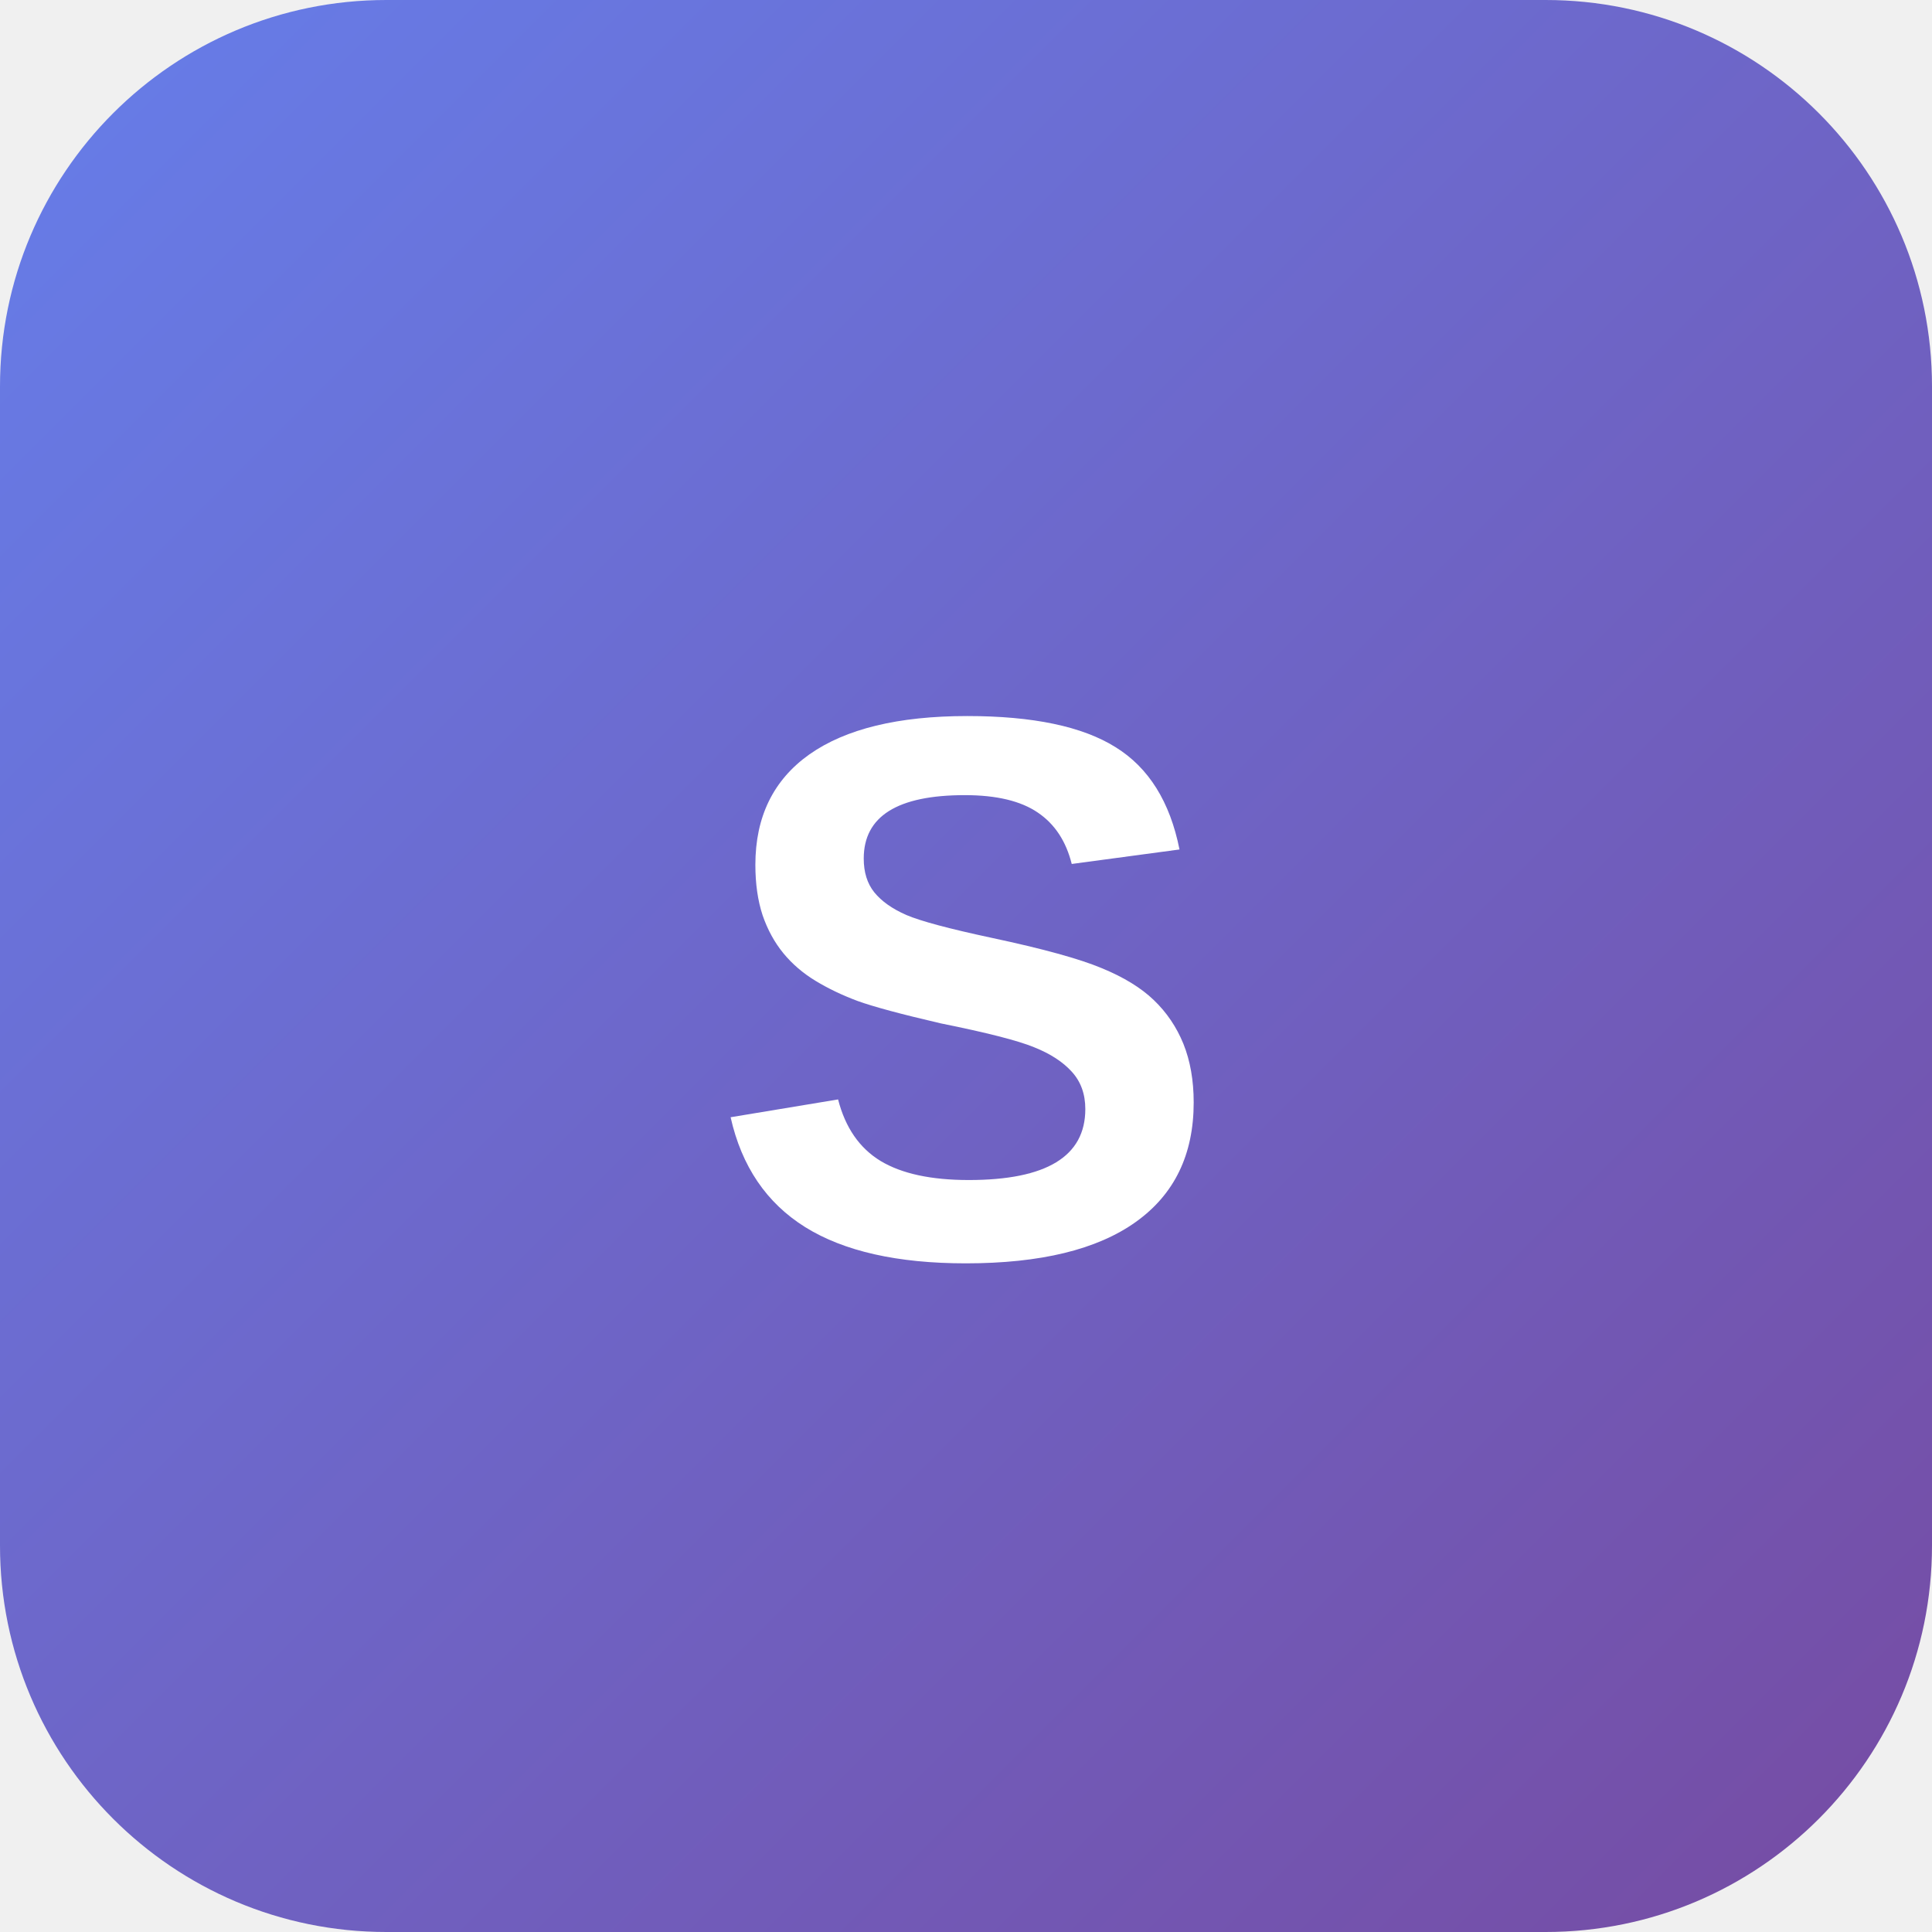
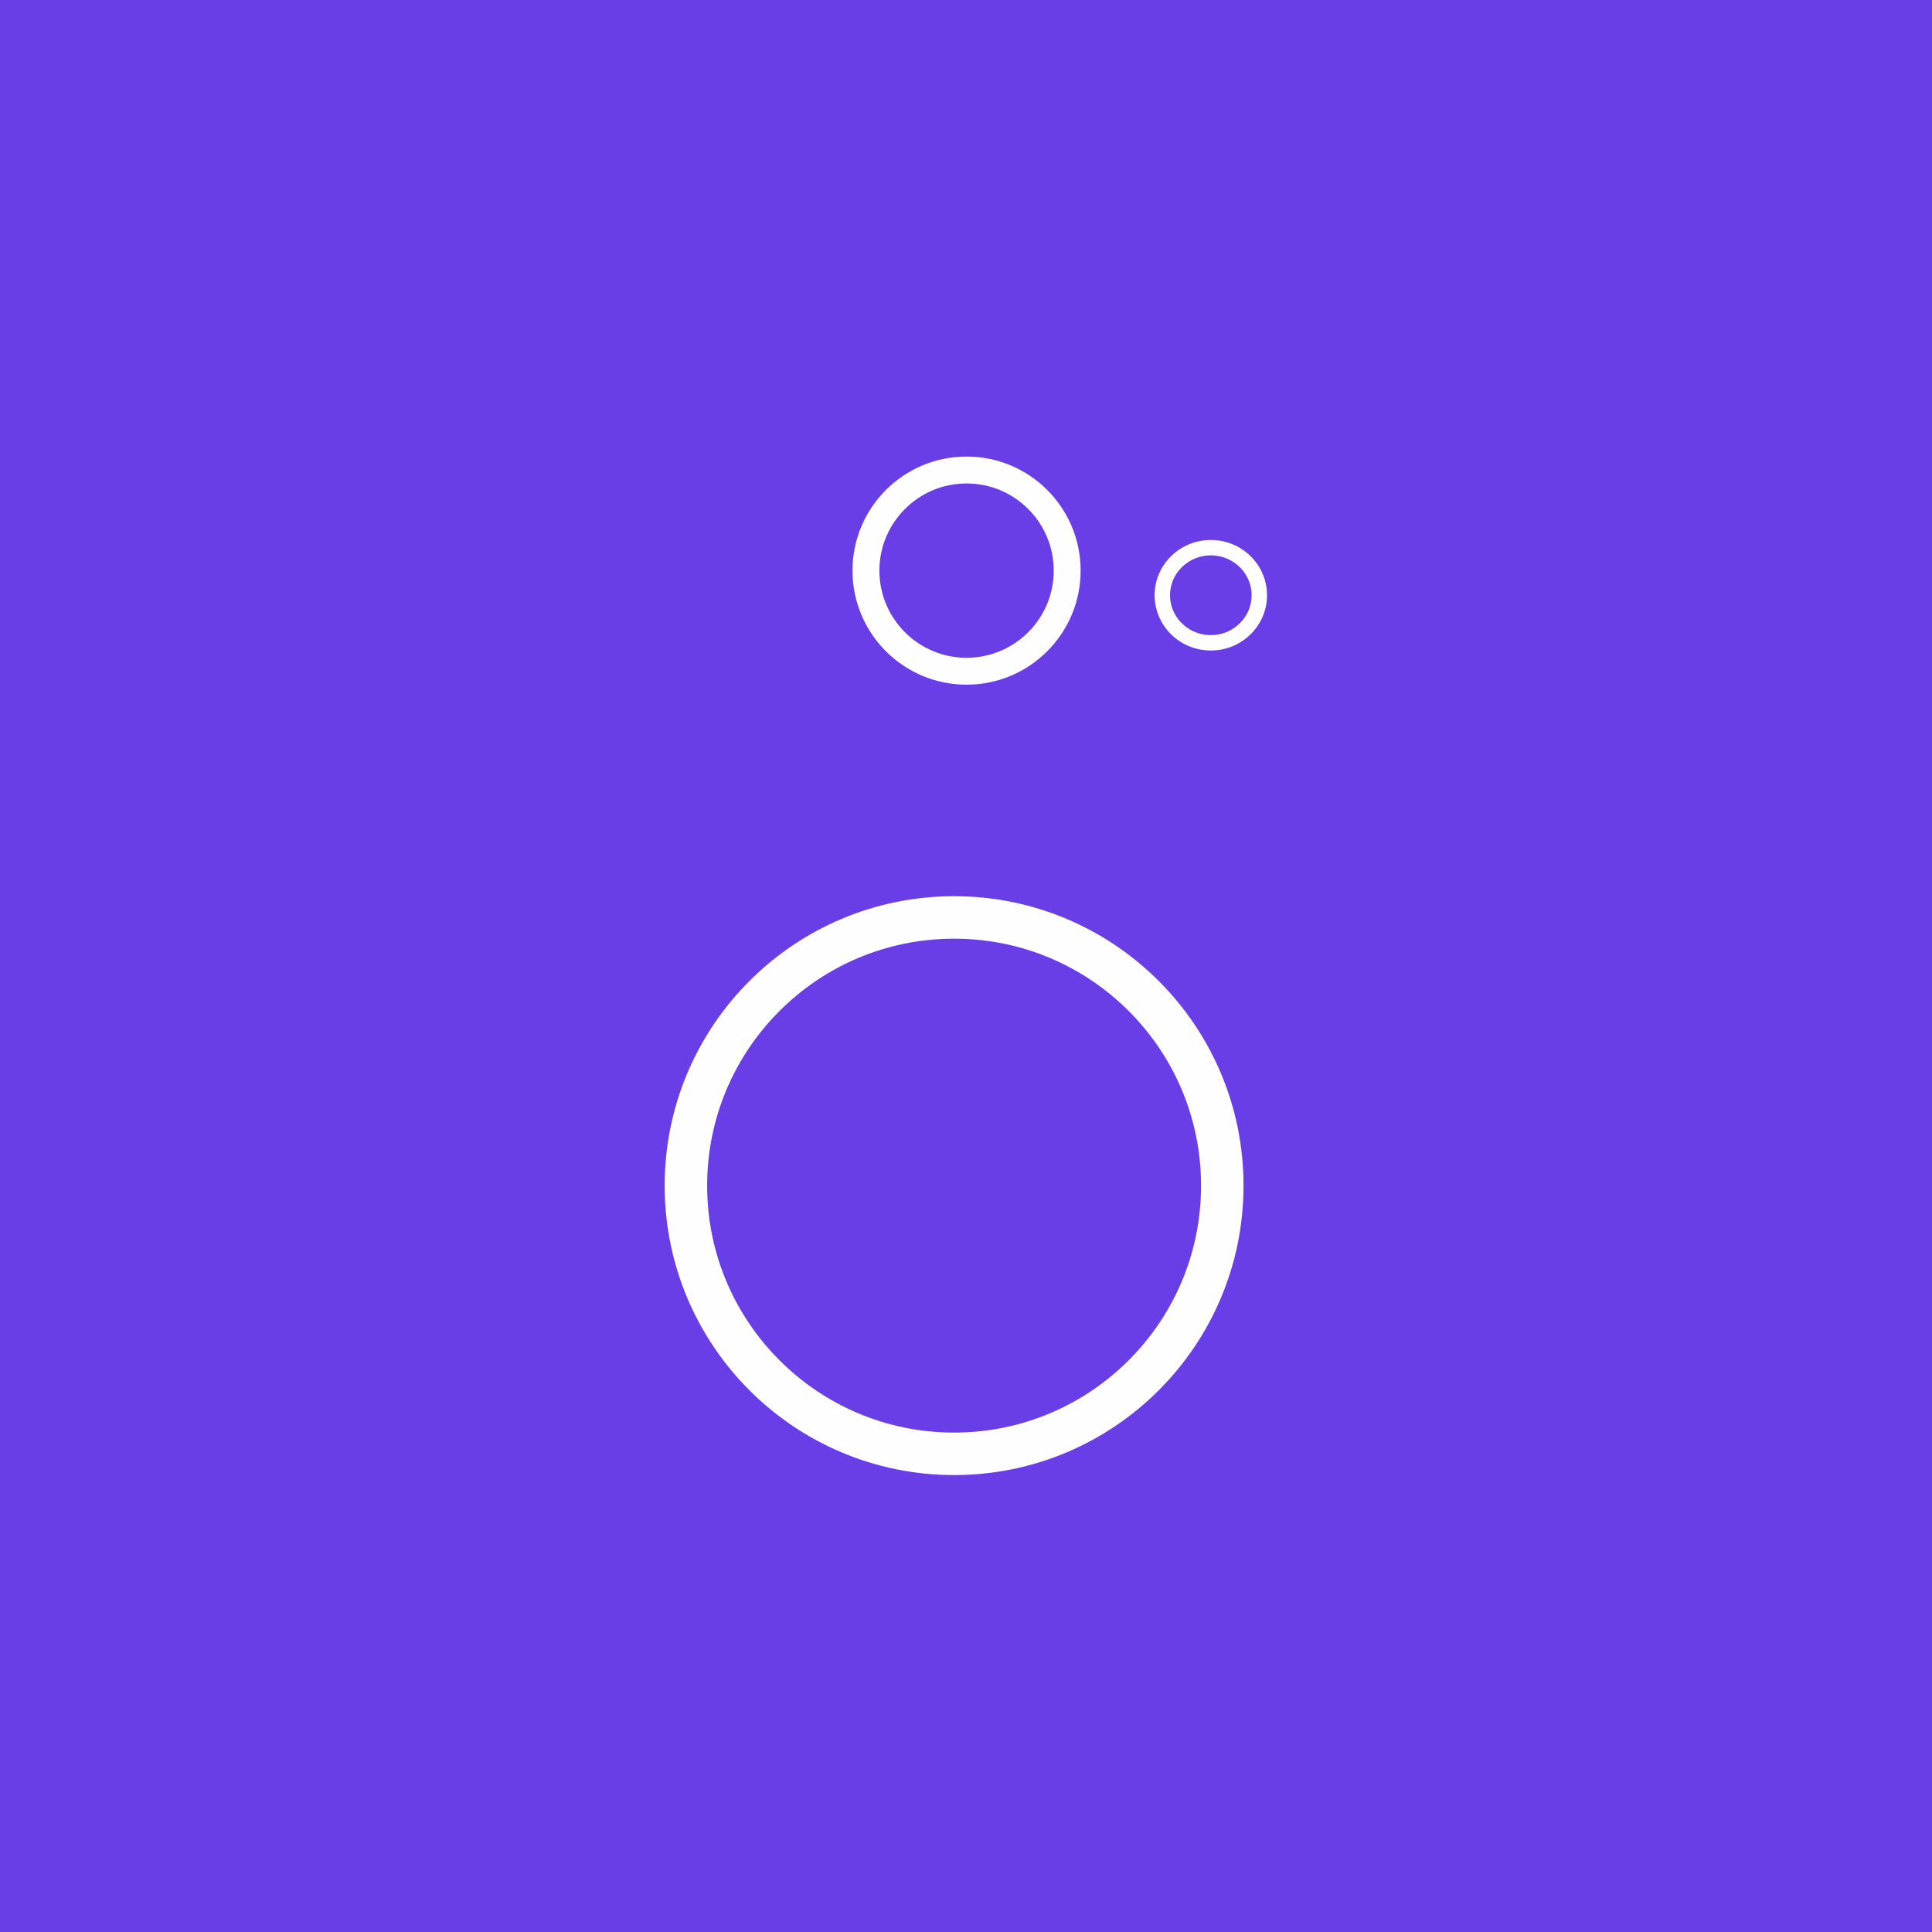
- <svg xmlns="http://www.w3.org/2000/svg" viewBox="0 0 100 100">
+ <svg xmlns="http://www.w3.org/2000/svg" width="500" zoomAndPan="magnify" viewBox="0 0 375 375" height="500" preserveAspectRatio="xMidYMid meet" version="1.2">
  <defs>
-     <linearGradient id="grad" x1="0%" y1="0%" x2="100%" y2="100%">
-       <stop offset="0%" style="stop-color:#667eea;stop-opacity:1" />
-       <stop offset="100%" style="stop-color:#764ba2;stop-opacity:1" />
-     </linearGradient>
+     <clipPath id="140d867946">
+       <path d="M 129.012 173.953 L 241.367 173.953 L 241.367 286.309 L 129.012 286.309 Z M 129.012 173.953 " />
+     </clipPath>
+     <clipPath id="5c6253a252">
+       <path d="M 185.191 173.953 C 154.164 173.953 129.012 199.105 129.012 230.129 C 129.012 261.156 154.164 286.309 185.191 286.309 C 216.215 286.309 241.367 261.156 241.367 230.129 C 241.367 199.105 216.215 173.953 185.191 173.953 Z M 185.191 173.953 " />
+     </clipPath>
+     <clipPath id="f2f8a2cab0">
+       <path d="M 165.469 88.617 L 209.75 88.617 L 209.75 132.895 L 165.469 132.895 Z M 165.469 88.617 " />
+     </clipPath>
+     <clipPath id="a7a6fac26a">
+       <path d="M 187.609 88.617 C 175.383 88.617 165.469 98.527 165.469 110.754 C 165.469 122.984 175.383 132.895 187.609 132.895 C 199.836 132.895 209.75 122.984 209.75 110.754 C 209.75 98.527 199.836 88.617 187.609 88.617 Z M 187.609 88.617 " />
+     </clipPath>
+     <clipPath id="c83980b16e">
+       <path d="M 224.113 104.809 L 245.926 104.809 L 245.926 126.527 L 224.113 126.527 Z M 224.113 104.809 " />
+     </clipPath>
+     <clipPath id="c46d86730a">
+       <path d="M 235.02 104.809 C 228.996 104.809 224.113 109.609 224.113 115.535 C 224.113 121.461 228.996 126.266 235.02 126.266 C 241.043 126.266 245.926 121.461 245.926 115.535 C 245.926 109.609 241.043 104.809 235.02 104.809 Z M 235.02 104.809 " />
+     </clipPath>
  </defs>
-   <rect width="100" height="100" rx="20" fill="url(#grad)" />
-   <text x="50" y="65" font-family="Arial, sans-serif" font-size="40" font-weight="bold" text-anchor="middle" fill="white">S</text>
+   <g id="6616203050">
+     <rect x="0" width="375" y="0" height="375" style="fill:#ffffff;fill-opacity:1;stroke:none;" />
+     <rect x="0" width="375" y="0" height="375" style="fill:#693ee7;fill-opacity:1;stroke:none;" />
+     <g clip-rule="nonzero" clip-path="url(#140d867946)">
+       <g clip-rule="nonzero" clip-path="url(#5c6253a252)">
+         <path style="fill:none;stroke-width:24.966;stroke-linecap:butt;stroke-linejoin:miter;stroke:#fefefe;stroke-opacity:1;stroke-miterlimit:4;" d="M 85.056 -0 C 38.079 -0 -0.003 38.082 -0.003 85.053 C -0.003 132.03 38.079 170.112 85.056 170.112 C 132.027 170.112 170.109 132.03 170.109 85.053 C 170.109 38.082 132.027 -0 85.056 -0 Z M 85.056 -0 " transform="matrix(0.66048,0,0,0.66048,129.0136,173.9531)" />
+       </g>
+     </g>
+     <g clip-rule="nonzero" clip-path="url(#f2f8a2cab0)">
+       <g clip-rule="nonzero" clip-path="url(#a7a6fac26a)">
+         <path style="fill:none;stroke-width:15.887;stroke-linecap:butt;stroke-linejoin:miter;stroke:#fefefe;stroke-opacity:1;stroke-miterlimit:4;" d="M 33.672 0.003 C 15.077 0.003 -0 15.074 -0 33.669 C -0 52.27 15.077 67.341 33.672 67.341 C 52.267 67.341 67.344 52.27 67.344 33.669 C 67.344 15.074 52.267 0.003 33.672 0.003 Z M 33.672 0.003 " transform="matrix(0.657531,0,0,0.657531,165.469,88.61548)" />
+       </g>
+     </g>
+     <g clip-rule="nonzero" clip-path="url(#c83980b16e)">
+       <g clip-rule="nonzero" clip-path="url(#c46d86730a)">
+         <path style="fill:none;stroke-width:9.078;stroke-linecap:butt;stroke-linejoin:miter;stroke:#fefefe;stroke-opacity:1;stroke-miterlimit:4;" d="M 16.538 0.001 C 7.403 0.001 -0.003 7.282 -0.003 16.27 C -0.003 25.257 7.403 32.544 16.538 32.544 C 25.674 32.544 33.08 25.257 33.08 16.27 C 33.08 7.282 25.674 0.001 16.538 0.001 Z M 16.538 0.001 " transform="matrix(0.659344,0,0,0.659344,224.115,104.8078)" />
+       </g>
+     </g>
+   </g>
</svg>
